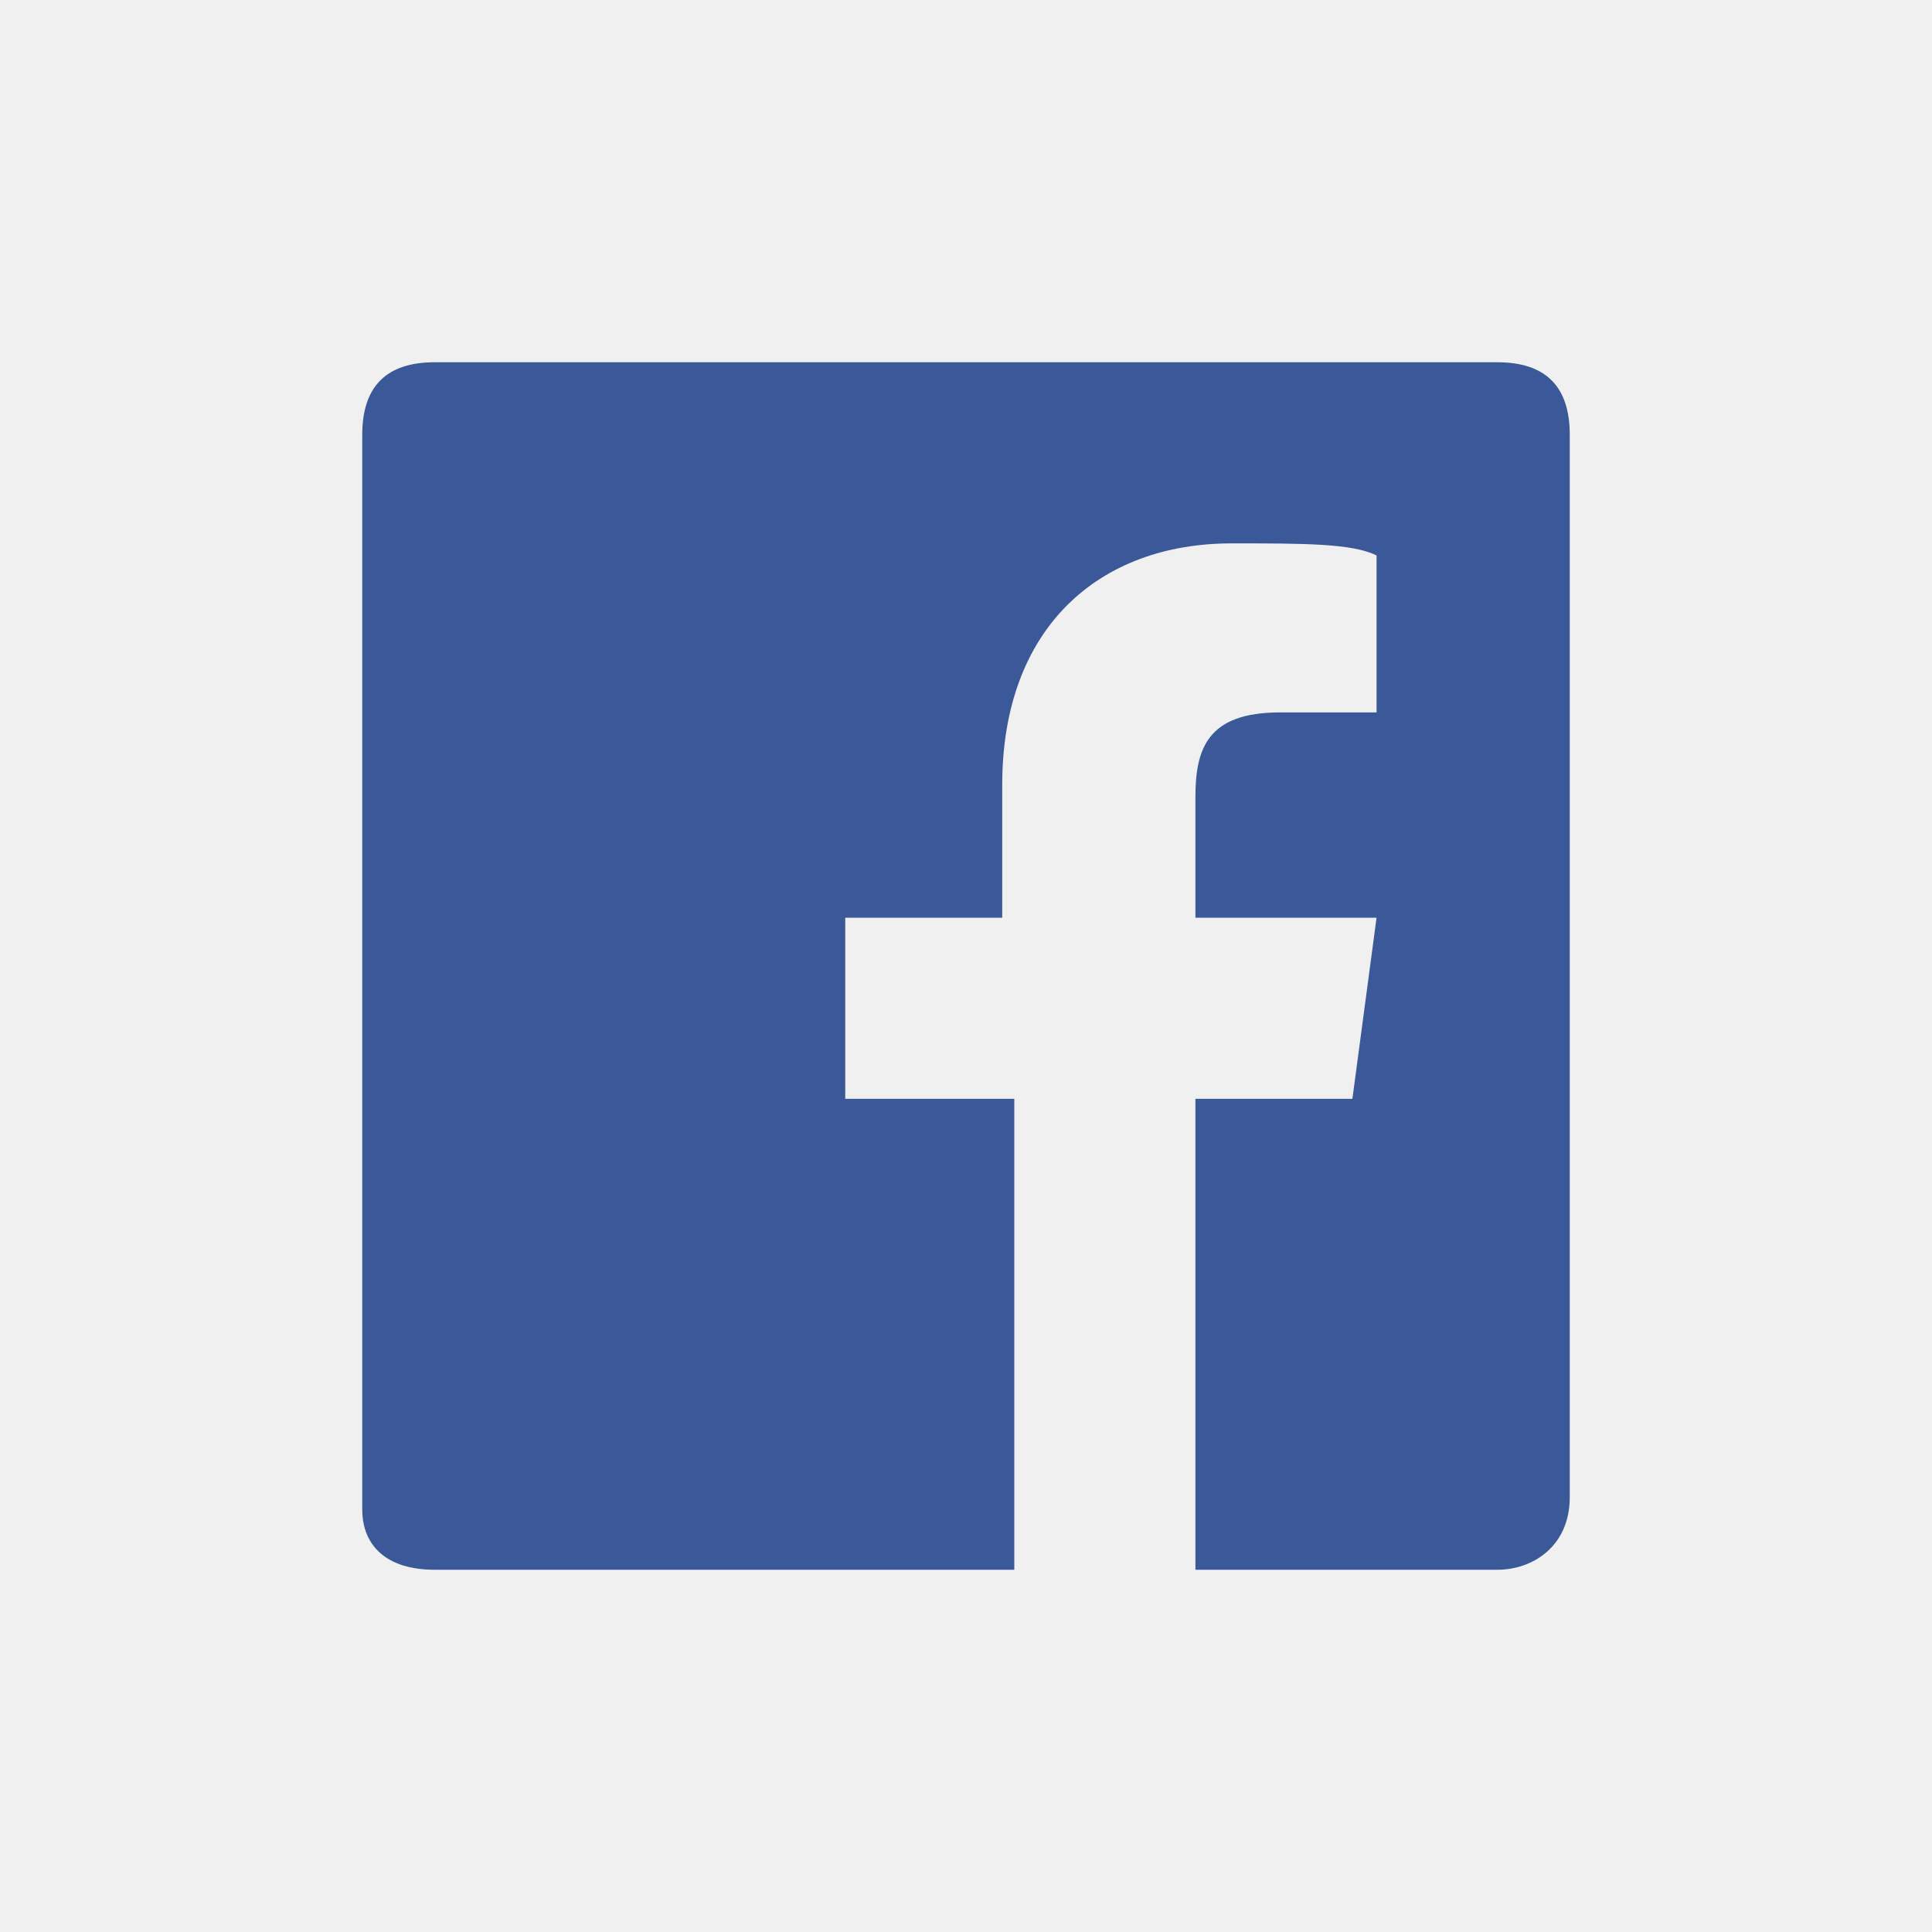
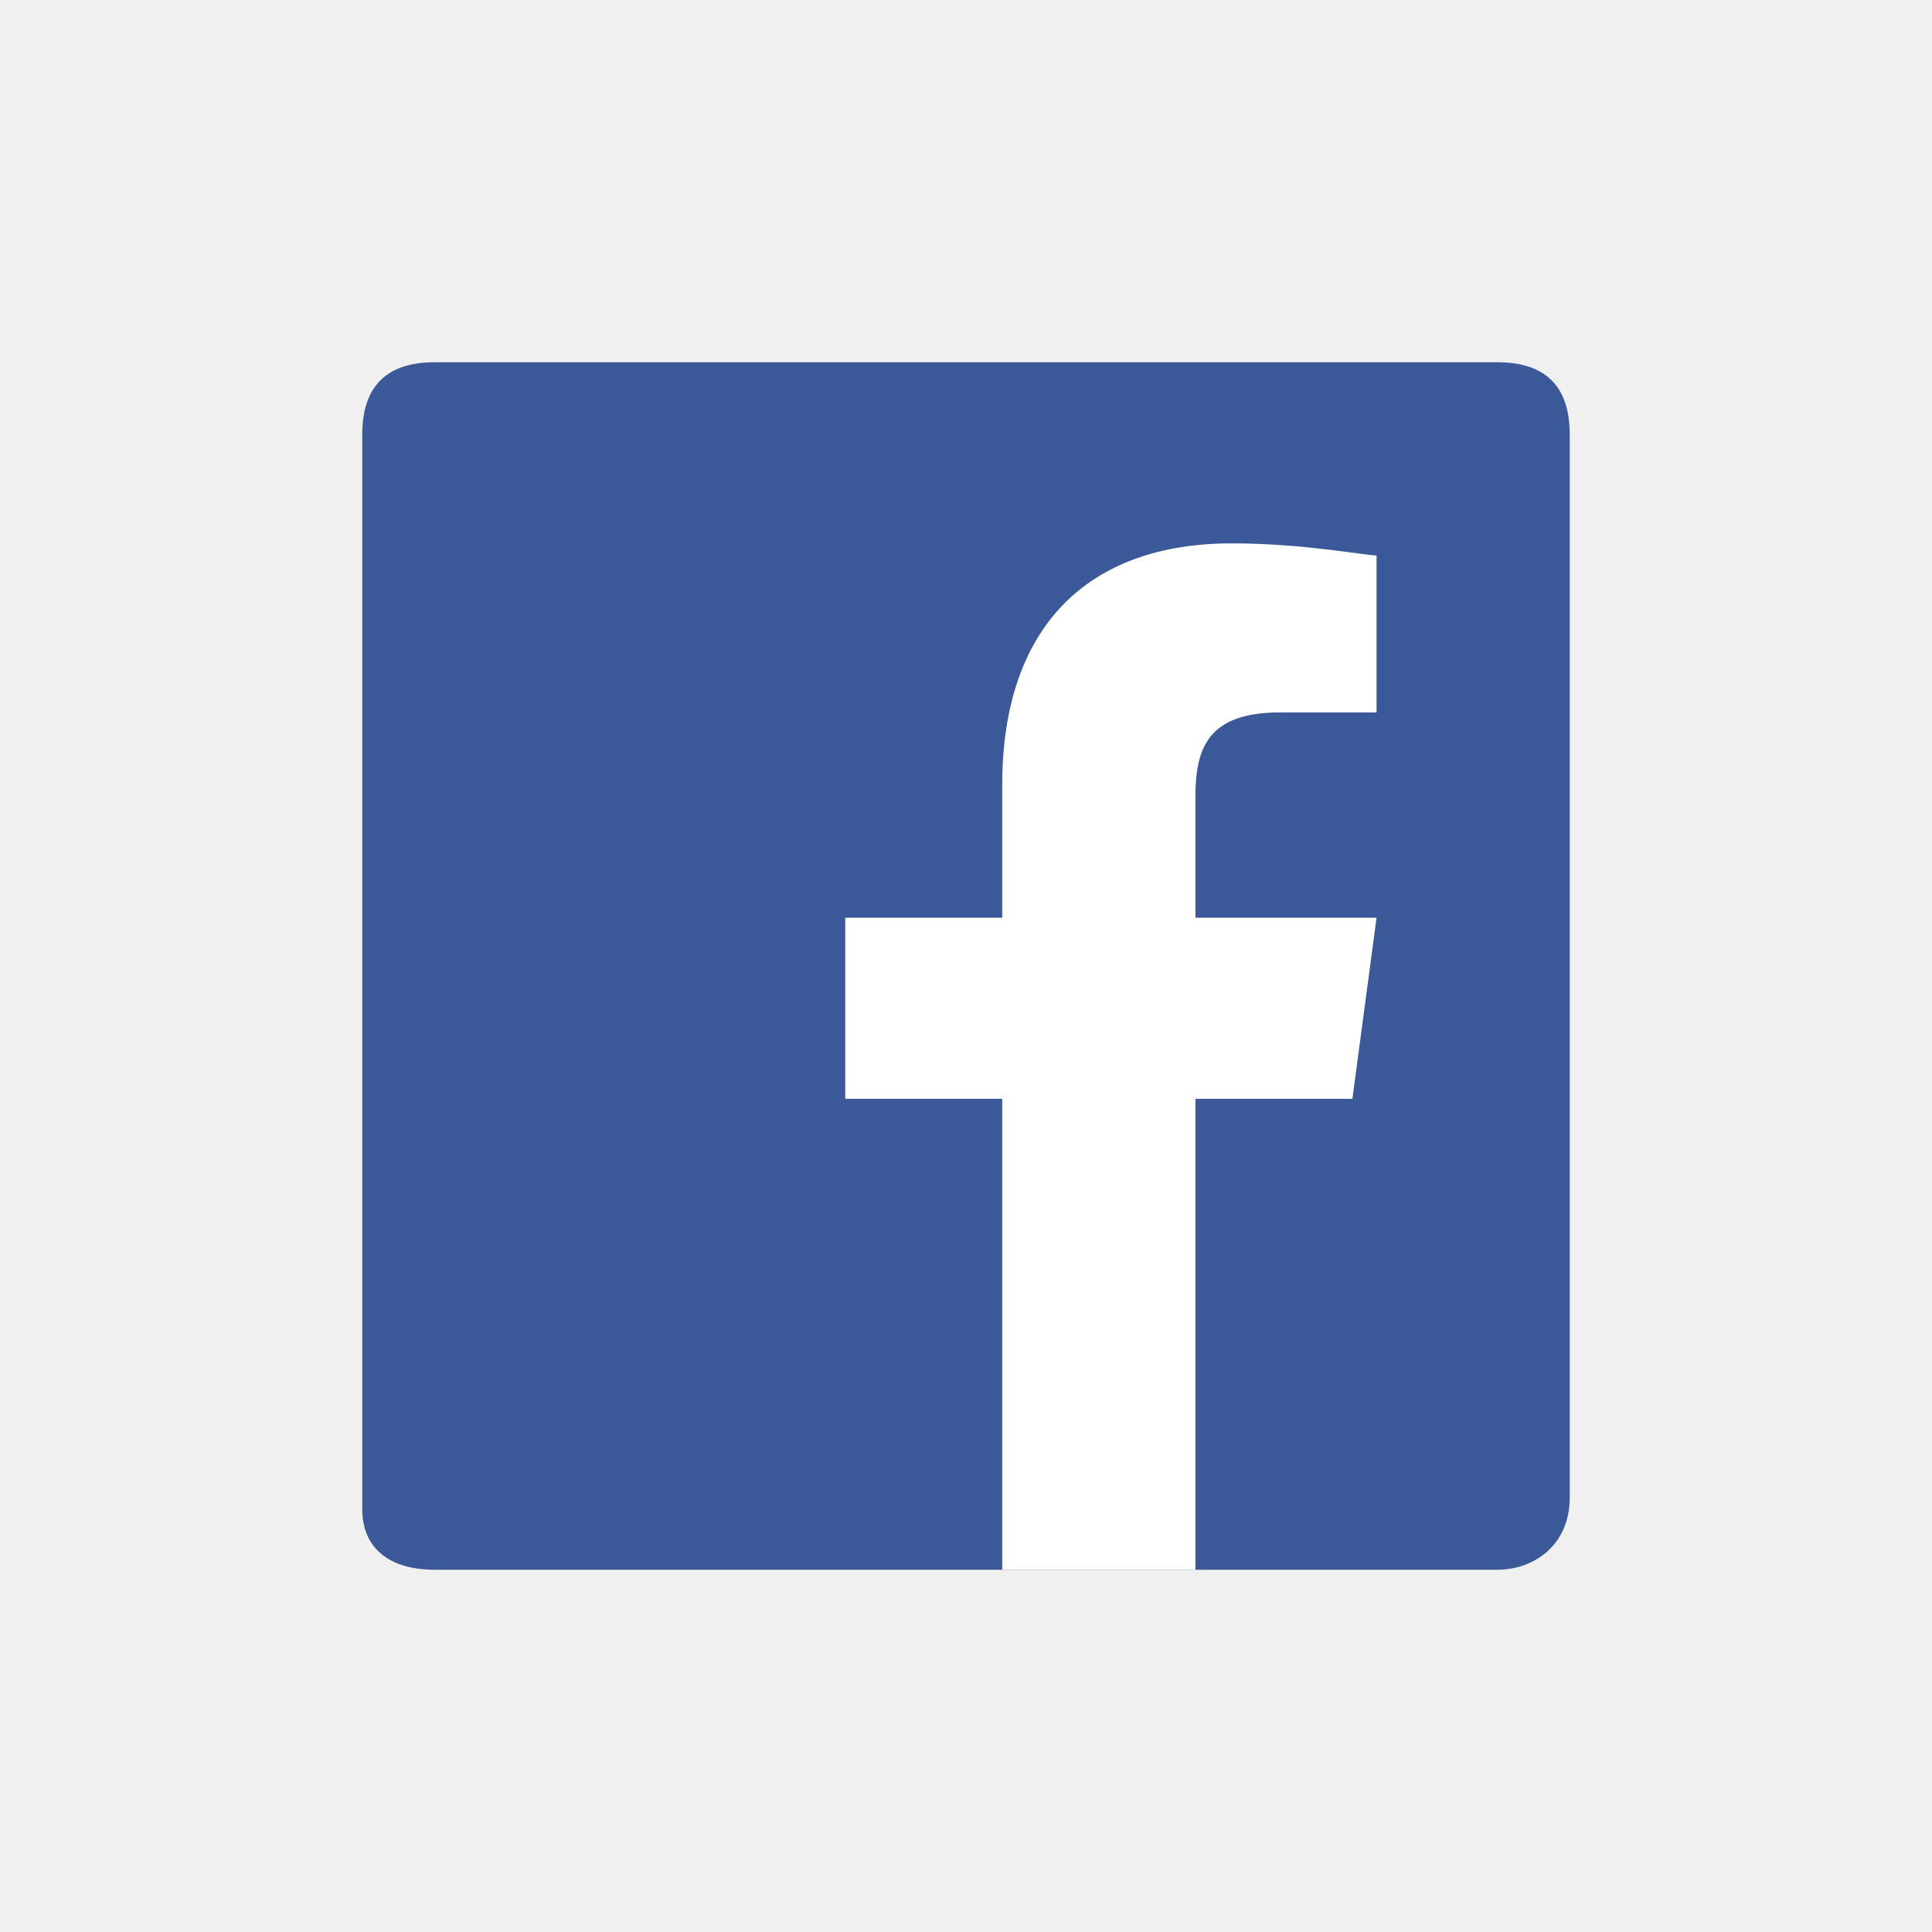
<svg xmlns="http://www.w3.org/2000/svg" viewBox="0 0 16 16" enable-background="new 0 0 16 16">
-   <path fill="#3B5998" d="M12.4 3h-8.8c-.4 0-.6.2-.6.6v8.9c0 .3.2.5.6.5h4.8v-3.9h-1.4v-1.5h1.3v-1.1c0-1.3.8-2 1.9-2 .6 0 1 0 1.2.1v1.3h-.8c-.6 0-.7.3-.7.7v1h1.5l-.2 1.5h-1.3v3.9h2.5c.3 0 .6-.2.6-.6v-8.8c0-.4-.2-.6-.6-.6z" />
+   <path fill="#3B5998" d="M12.4 13c.3 0 .6-.2.6-.6v-8.8c0-.4-.2-.6-.6-.6h-8.8c-.4 0-.6.2-.6.6v8.9c0 .3.2.5.6.5h8.8z" />
+   <path fill="#fff" d="M9.9 13v-3.9h1.3l.2-1.5h-1.5v-1c0-.4.1-.7.7-.7h.8v-1.3c-.1 0-.6-.1-1.2-.1-1.2 0-1.9.7-1.9 2v1.1h-1.3v1.5h1.3v3.9h1.6z" />
</svg>
